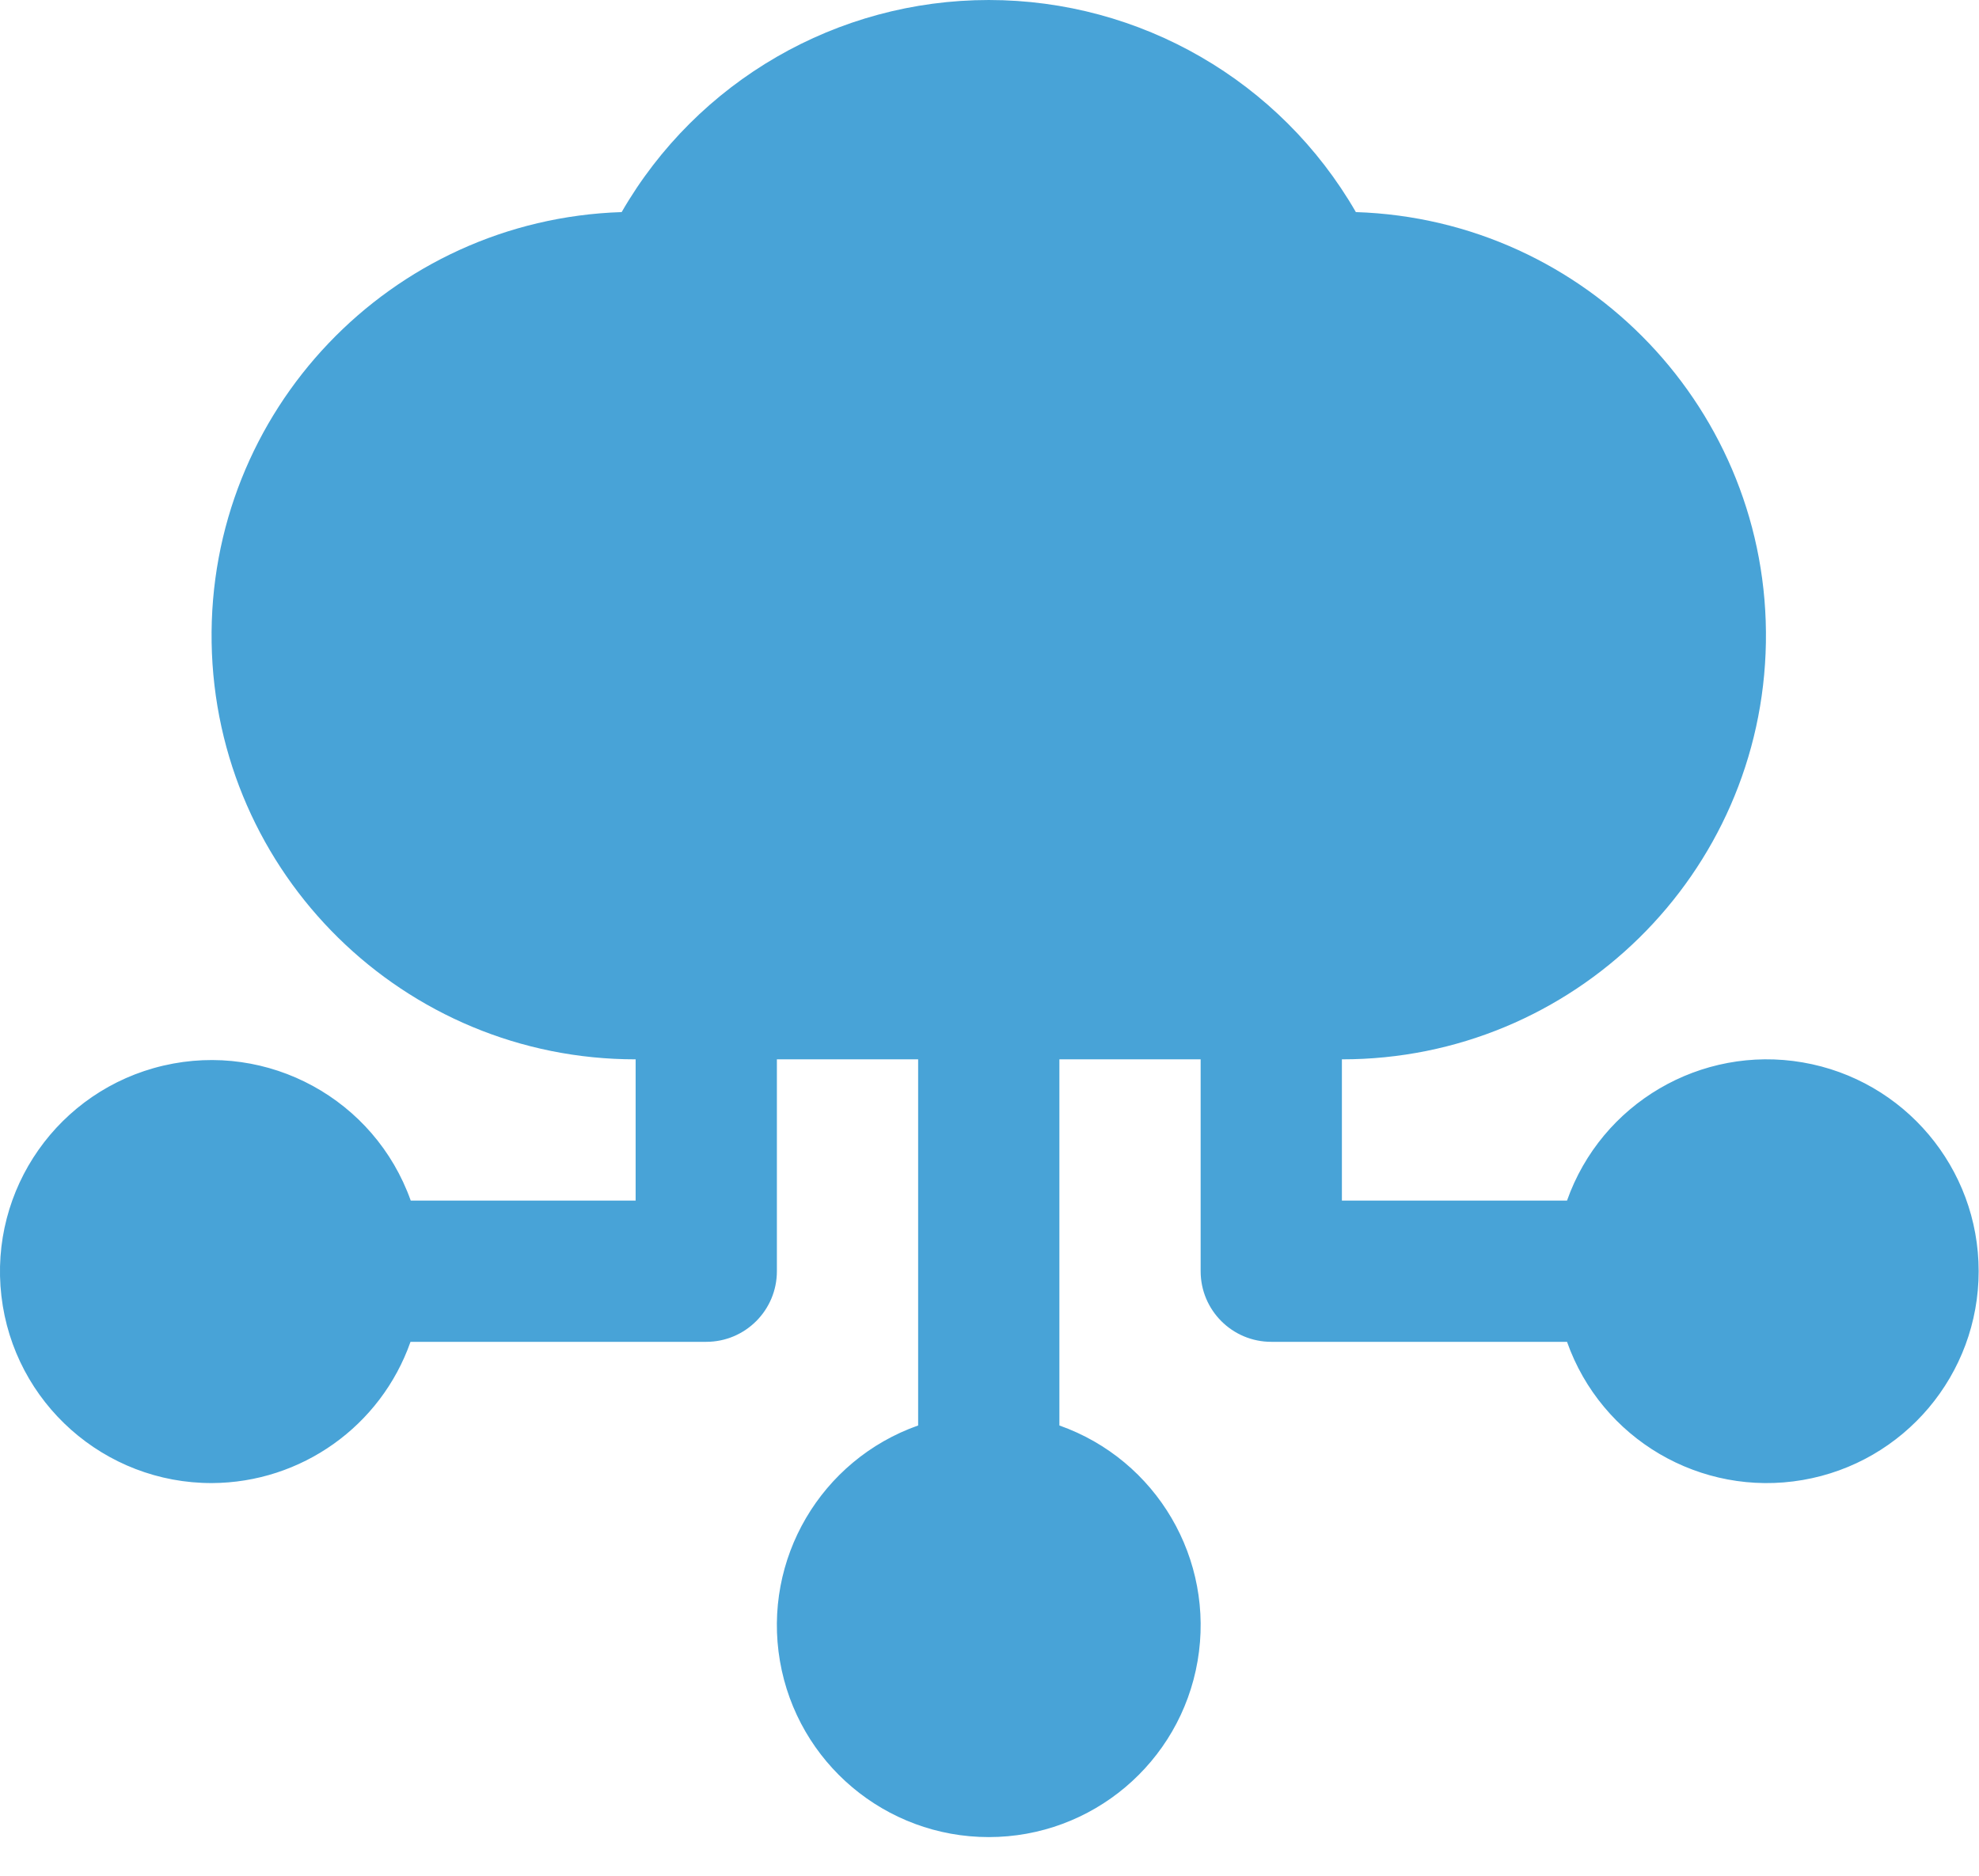
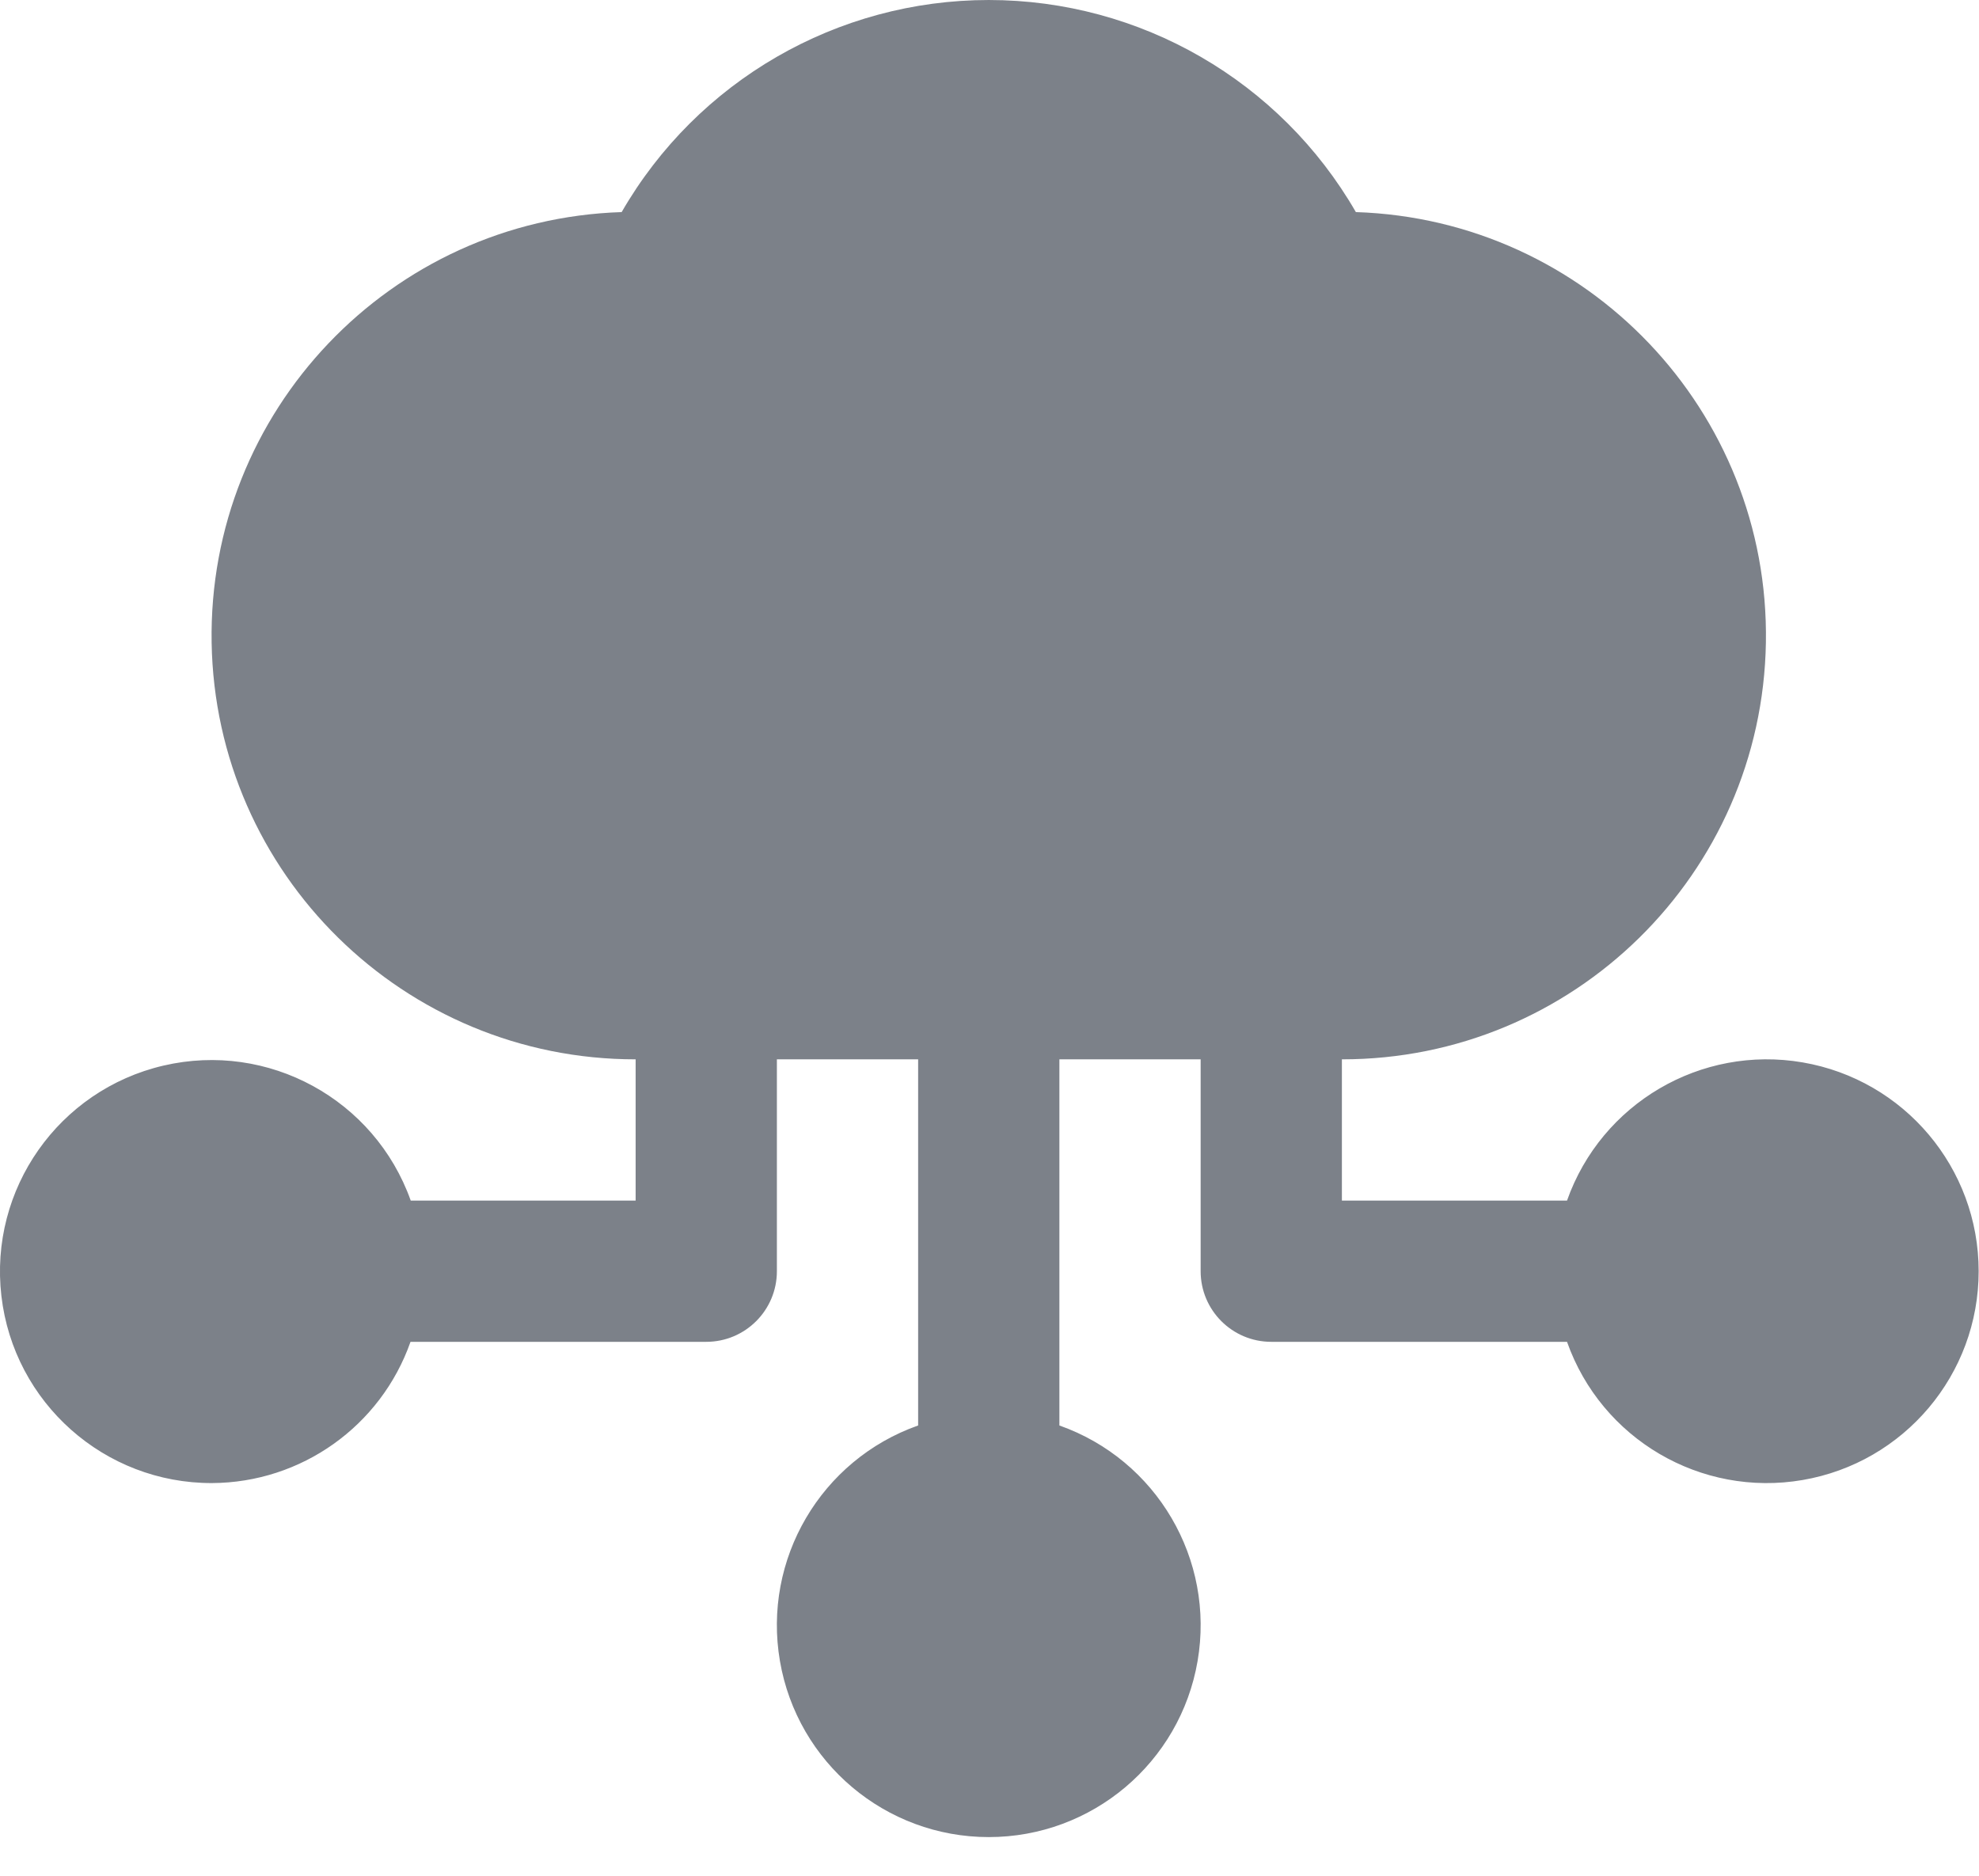
<svg xmlns="http://www.w3.org/2000/svg" width="26.9" height="25.5">
  <g>
-     <path fill="#48a3d7" d="m24.96,47.04l0,0zm-22.08,-26.88a2.875,2.875 0 0 0 2.7,-1.92l4.02,0a0.96,0.96 0 0 0 0.96,-0.96l0,-2.88l1.92,0l0,4.977a2.88,2.88 0 1 0 1.92,0l0,-4.977l1.92,0l0,2.88a0.96,0.96 0 0 0 0.96,0.96l4.02,0a2.88,2.88 0 1 0 0,-1.92l-3.06,0l0,-1.92a5.76,5.76 0 0 0 0.19,-11.517a5.76,5.76 0 0 0 -9.98,0a5.76,5.76 0 0 0 0.19,11.517l0,1.92l-3.057,0a2.875,2.875 0 1 0 -2.7,3.84l-0.003,0z" data-name="Path 169437" id="Path_169437" />
+     <path fill="#7c8189" d="m24.96,47.04l0,0zm-22.08,-26.88a2.875,2.875 0 0 0 2.7,-1.92l4.02,0a0.96,0.96 0 0 0 0.96,-0.96l0,-2.88l1.92,0l0,4.977a2.88,2.88 0 1 0 1.92,0l0,-4.977l1.92,0l0,2.88a0.96,0.96 0 0 0 0.96,0.96l4.02,0a2.88,2.88 0 1 0 0,-1.92l-3.06,0l0,-1.92a5.76,5.76 0 0 0 0.19,-11.517a5.76,5.76 0 0 0 -9.98,0a5.76,5.76 0 0 0 0.19,11.517l0,1.92l-3.057,0a2.875,2.875 0 1 0 -2.7,3.84l-0.003,0z" data-name="Path 169437" id="Path_169437" />
  </g>
</svg>
